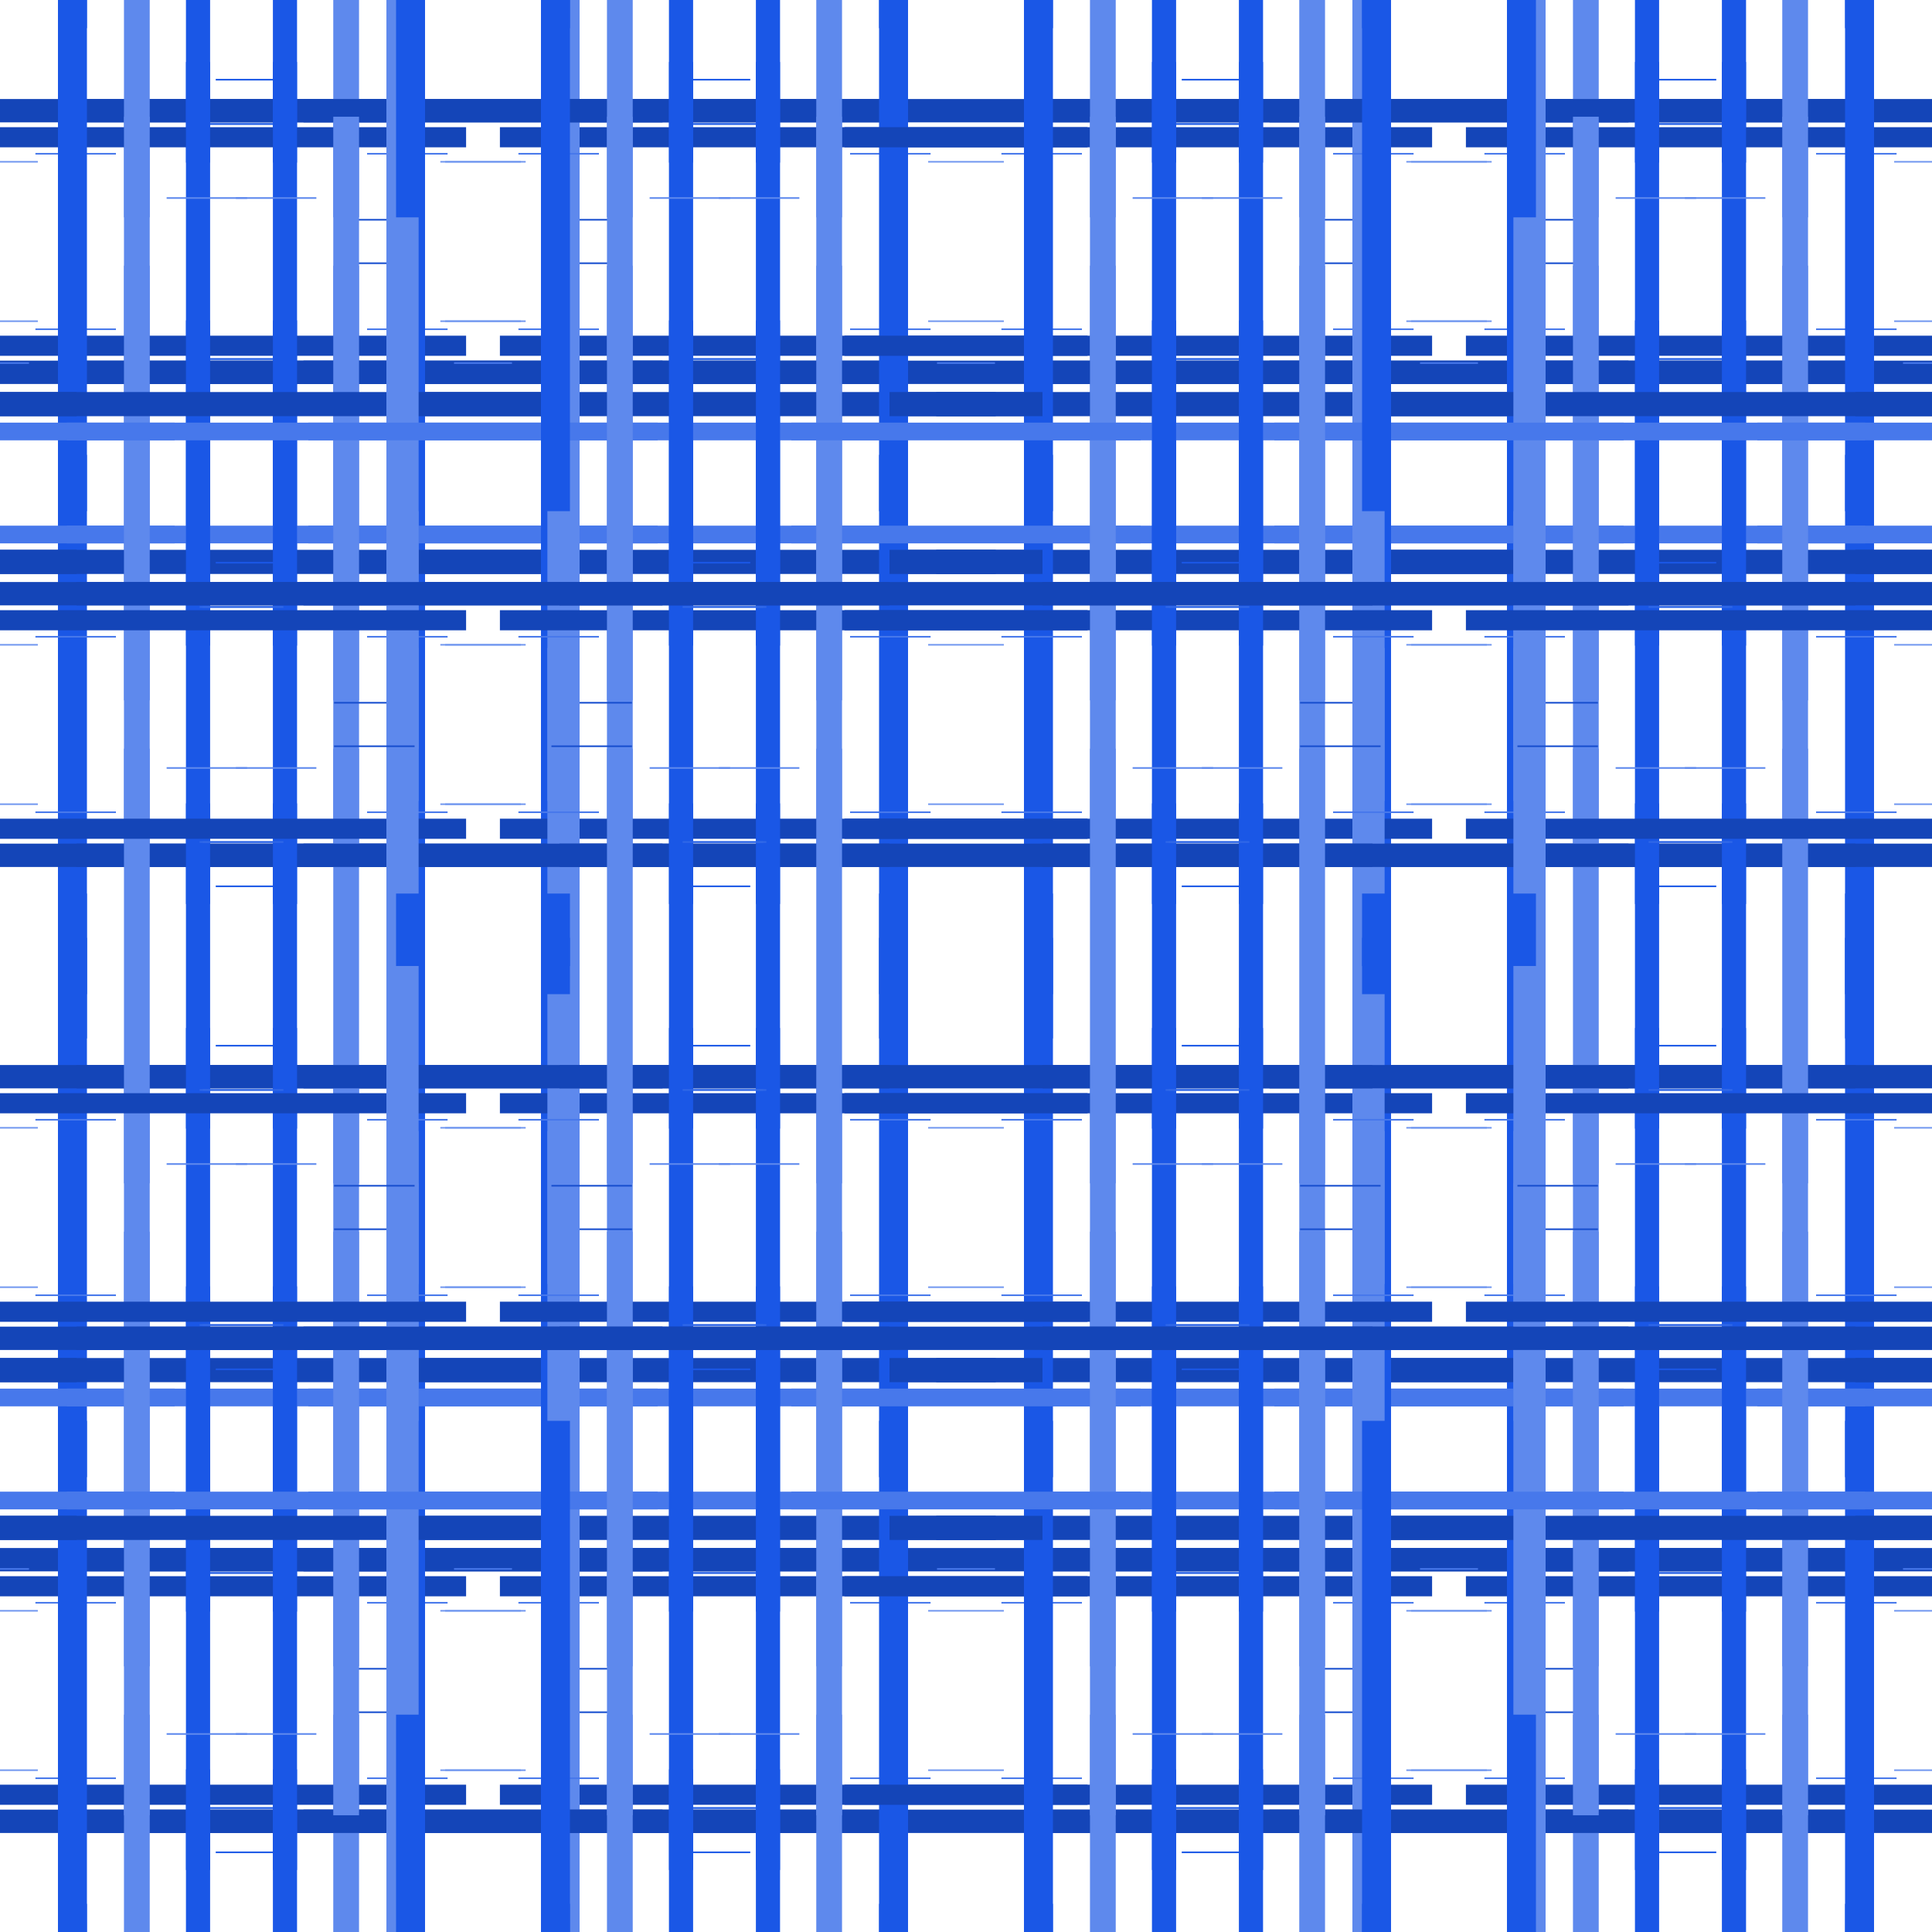
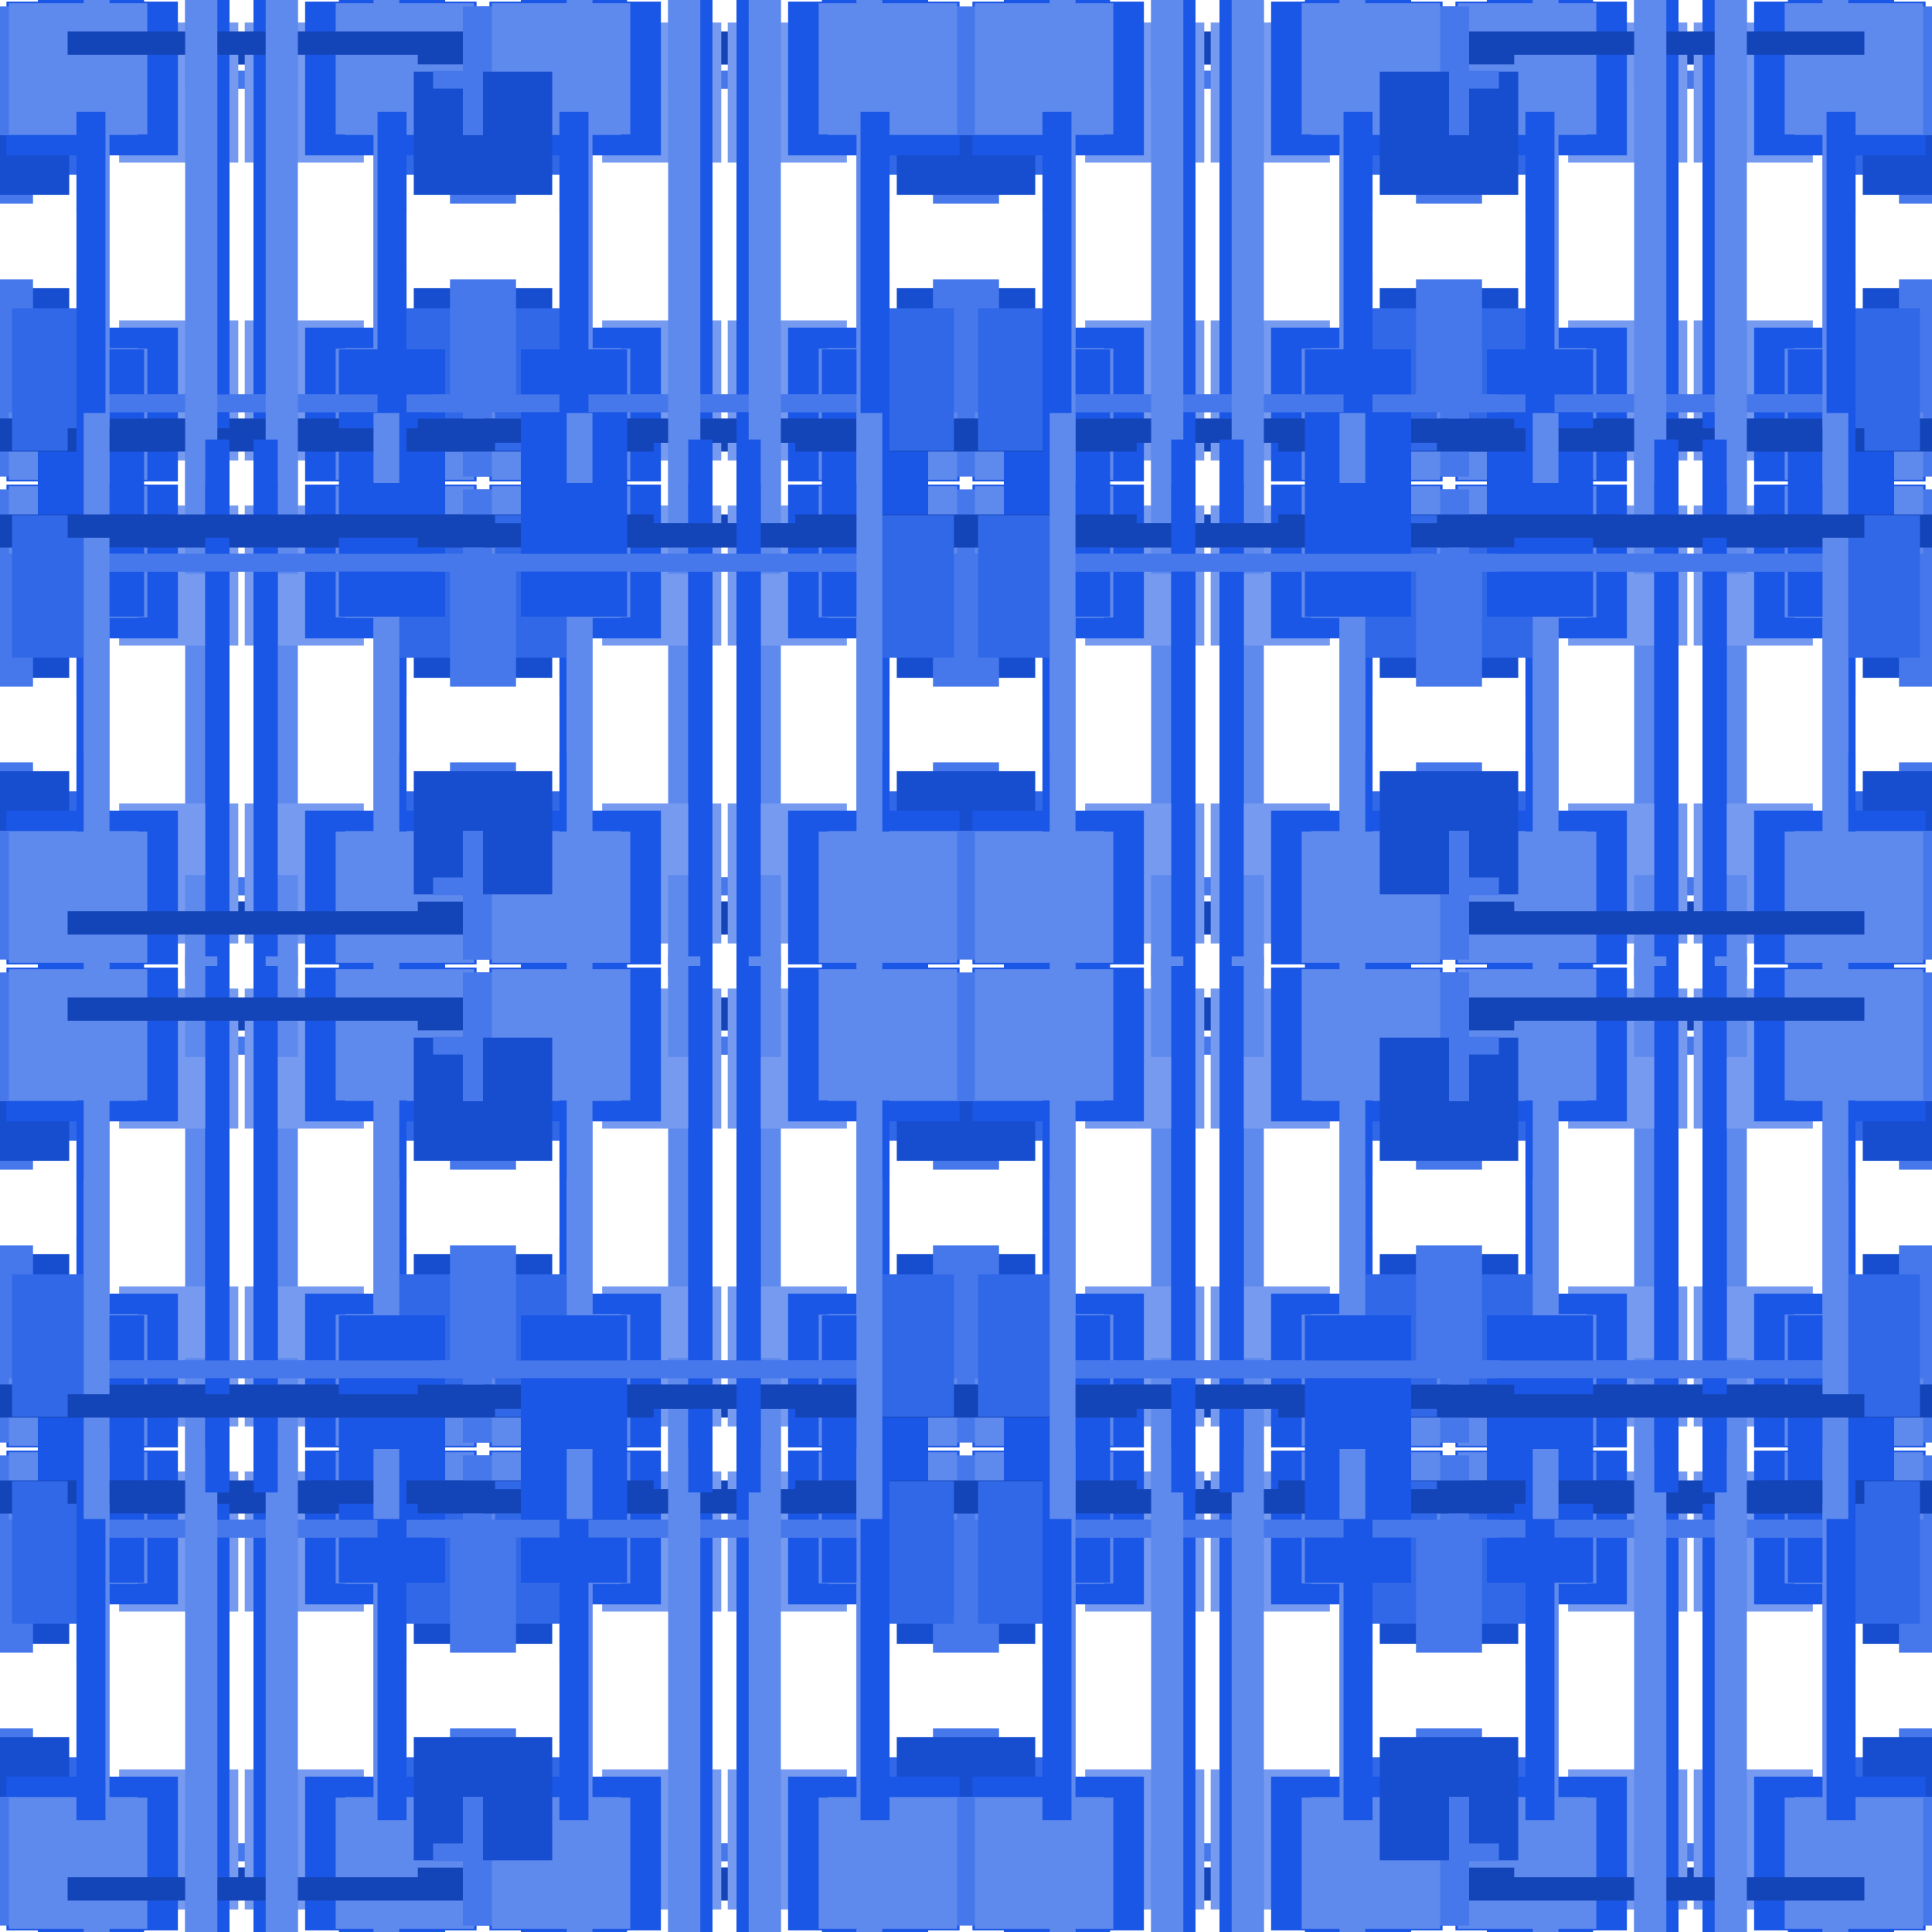
<svg xmlns="http://www.w3.org/2000/svg" xmlns:xlink="http://www.w3.org/1999/xlink" width="100%" height="100%" viewBox="0 0 2400 2400" style="stroke-width:0;background-color:#121212;margin: auto;height: -webkit-fill-available">
  <defs>
    <symbol id="shapes">
-       <rect x="505" y="683" width="732" height="30" transform-origin="600 600" style="fill:hsl(222,80%,40%)">
+       <rect x="-51" y="50" width="732" height="30" transform-origin="600 600" style="fill:hsl(222,80%,40%)">
        <animateTransform attributeName="transform" attributeType="XML" type="translate" dur="10s" values="0 0;-20 -20;0 0;20 20;0 0" repeatCount="indefinite" />
      </rect>
-       <rect x="553" y="200" width="100" height="2" transform-origin="600 600" style="fill:hsl(222,80%,70%)">
+       <rect x="304" y="398" width="148" height="174" transform-origin="600 600" style="fill:hsl(222,80%,70%)">
        <animateTransform attributeName="transform" attributeType="XML" type="translate" dur="10s" values="0 0;-20 -20;0 0;20 20;0 0" repeatCount="indefinite" />
      </rect>
-       <rect x="680" y="205" width="40" height="725" transform-origin="600 600" style="fill:hsl(222,80%,65%)">
+       <rect x="330" y="487" width="40" height="725" transform-origin="600 600" style="fill:hsl(222,80%,65%)">
        <animateTransform attributeName="transform" attributeType="XML" type="translate" dur="10s" values="0 0;-20 -20;0 0;20 20;0 0" repeatCount="indefinite" />
      </rect>
-       <rect x="832" y="98" width="100" height="2" transform-origin="600 600" style="fill:hsl(222,80%,50%)">
+       <rect x="379" y="407" width="213" height="191" transform-origin="600 600" style="fill:hsl(222,80%,50%)">
        <animateTransform attributeName="transform" attributeType="XML" type="translate" dur="10s" values="0 0;-20 -20;0 0;20 20;0 0" repeatCount="indefinite" />
      </rect>
-       <rect x="621" y="158" width="730" height="25" transform-origin="600 600" style="fill:hsl(222,80%,40%)">
+       <rect x="428" y="-99" width="730" height="25" transform-origin="600 600" style="fill:hsl(222,80%,40%)">
        <animateTransform attributeName="transform" attributeType="XML" type="translate" dur="10s" values="0 0;-20 -20;0 0;20 20;0 0" repeatCount="indefinite" />
      </rect>
-       <rect x="737" y="-95" width="100" height="2" transform-origin="600 600" style="fill:hsl(222,80%,50%)">
+       <rect x="47" y="-28" width="132" height="194" transform-origin="600 600" style="fill:hsl(222,80%,50%)">
        <animateTransform attributeName="transform" attributeType="XML" type="translate" dur="10s" values="0 0;-20 -20;0 0;20 20;0 0" repeatCount="indefinite" />
      </rect>
-       <rect x="231" y="398" width="30" height="725" transform-origin="600 600" style="fill:hsl(222,80%,50%)">
+       <rect x="315" y="-71" width="30" height="725" transform-origin="600 600" style="fill:hsl(222,80%,50%)">
        <animateTransform attributeName="transform" attributeType="XML" type="translate" dur="10s" values="0 0;-20 -20;0 0;20 20;0 0" repeatCount="indefinite" />
      </rect>
-       <rect x="456" y="408" width="100" height="2" transform-origin="600 600" style="fill:hsl(222,80%,60%)">
+       <rect x="429" y="432" width="196" height="160" transform-origin="600 600" style="fill:hsl(222,80%,60%)">
        <animateTransform attributeName="transform" attributeType="XML" type="translate" dur="10s" values="0 0;-20 -20;0 0;20 20;0 0" repeatCount="indefinite" />
      </rect>
-       <rect x="95" y="123" width="728" height="29" transform-origin="600 600" style="fill:hsl(222,80%,40%)">
+       <rect x="388" y="39" width="728" height="29" transform-origin="600 600" style="fill:hsl(222,80%,40%)">
        <animateTransform attributeName="transform" attributeType="XML" type="translate" dur="10s" values="0 0;-20 -20;0 0;20 20;0 0" repeatCount="indefinite" />
      </rect>
-       <rect x="685" y="326" width="100" height="2" transform-origin="600 600" style="fill:hsl(222,80%,45%)">
+       <rect x="-83" y="358" width="169" height="153" transform-origin="600 600" style="fill:hsl(222,80%,45%)">
        <animateTransform attributeName="transform" attributeType="XML" type="translate" dur="10s" values="0 0;-20 -20;0 0;20 20;0 0" repeatCount="indefinite" />
      </rect>
-       <rect x="72" y="565" width="36" height="725" transform-origin="600 600" style="fill:hsl(222,80%,50%)">
+       <rect x="469" y="336" width="36" height="725" transform-origin="600 600" style="fill:hsl(222,80%,50%)">
        <animateTransform attributeName="transform" attributeType="XML" type="translate" dur="10s" values="0 0;-20 -20;0 0;20 20;0 0" repeatCount="indefinite" />
      </rect>
-       <rect x="-64" y="748" width="100" height="2" transform-origin="600 600" style="fill:hsl(222,80%,60%)">
+       <rect x="-76" y="97" width="117" height="156" transform-origin="600 600" style="fill:hsl(222,80%,60%)">
        <animateTransform attributeName="transform" attributeType="XML" type="translate" dur="10s" values="0 0;-20 -20;0 0;20 20;0 0" repeatCount="indefinite" />
      </rect>
-       <rect x="383" y="653" width="734" height="22" transform-origin="600 600" style="fill:hsl(222,80%,60%)">
+       <rect x="-72" y="88" width="734" height="22" transform-origin="600 600" style="fill:hsl(222,80%,60%)">
        <animateTransform attributeName="transform" attributeType="XML" type="translate" dur="10s" values="0 0;-20 -20;0 0;20 20;0 0" repeatCount="indefinite" />
      </rect>
-       <rect x="248" y="445" width="100" height="2" transform-origin="600 600" style="fill:hsl(222,80%,55%)">
+       <rect x="472" y="40" width="113" height="177" transform-origin="600 600" style="fill:hsl(222,80%,55%)">
        <animateTransform attributeName="transform" attributeType="XML" type="translate" dur="10s" values="0 0;-20 -20;0 0;20 20;0 0" repeatCount="indefinite" />
      </rect>
-       <rect x="154" y="330" width="32" height="725" transform-origin="600 600" style="fill:hsl(222,80%,65%)">
+       <rect x="464" y="-38" width="32" height="725" transform-origin="600 600" style="fill:hsl(222,80%,65%)">
        <animateTransform attributeName="transform" attributeType="XML" type="translate" dur="10s" values="0 0;-20 -20;0 0;20 20;0 0" repeatCount="indefinite" />
      </rect>
-       <rect x="207" y="953" width="100" height="2" transform-origin="600 600" style="fill:hsl(222,80%,65%)">
+       <rect x="417" y="433" width="172" height="163" transform-origin="600 600" style="fill:hsl(222,80%,65%)">
        <animateTransform attributeName="transform" attributeType="XML" type="translate" dur="10s" values="0 0;-20 -20;0 0;20 20;0 0" repeatCount="indefinite" />
      </rect>
    </symbol>
  </defs>
  <symbol id="quad3">
    <symbol id="quad2">
      <symbol id="quad1">
        <symbol id="quad0">
          <g>
            <use xlink:href="#shapes" />
          </g>
        </symbol>
        <g>
          <use xlink:href="#quad0" />
        </g>
        <g transform="scale(-1 1) translate(-600 0)">
          <use xlink:href="#quad0" />
        </g>
        <g transform="scale(1 -1) translate(0 -600)">
          <use xlink:href="#quad0" />
        </g>
        <g transform="scale(-1 -1) translate(-600 -600)">
          <use xlink:href="#quad0" />
        </g>
      </symbol>
      <g>
        <use xlink:href="#quad1" />
      </g>
      <g transform="scale(-1 1) translate(-1200 0)">
        <use xlink:href="#quad1" />
      </g>
      <g transform="scale(1 -1) translate(0 -1200)">
        <use xlink:href="#quad1" />
      </g>
      <g transform="scale(-1 -1) translate(-1200 -1200)">
        <use xlink:href="#quad1" />
      </g>
    </symbol>
    <g>
      <use xlink:href="#quad2" />
    </g>
    <g transform="scale(-1 1) translate(-2400 0)">
      <use xlink:href="#quad2" />
    </g>
    <g transform="scale(1 -1) translate(0 -2400)">
      <use xlink:href="#quad2" />
    </g>
    <g transform="scale(-1 -1) translate(-2400 -2400)">
      <use xlink:href="#quad2" />
    </g>
  </symbol>
  <g transform="scale(1 1)">
    <use xlink:href="#quad3" />
  </g>
</svg>
